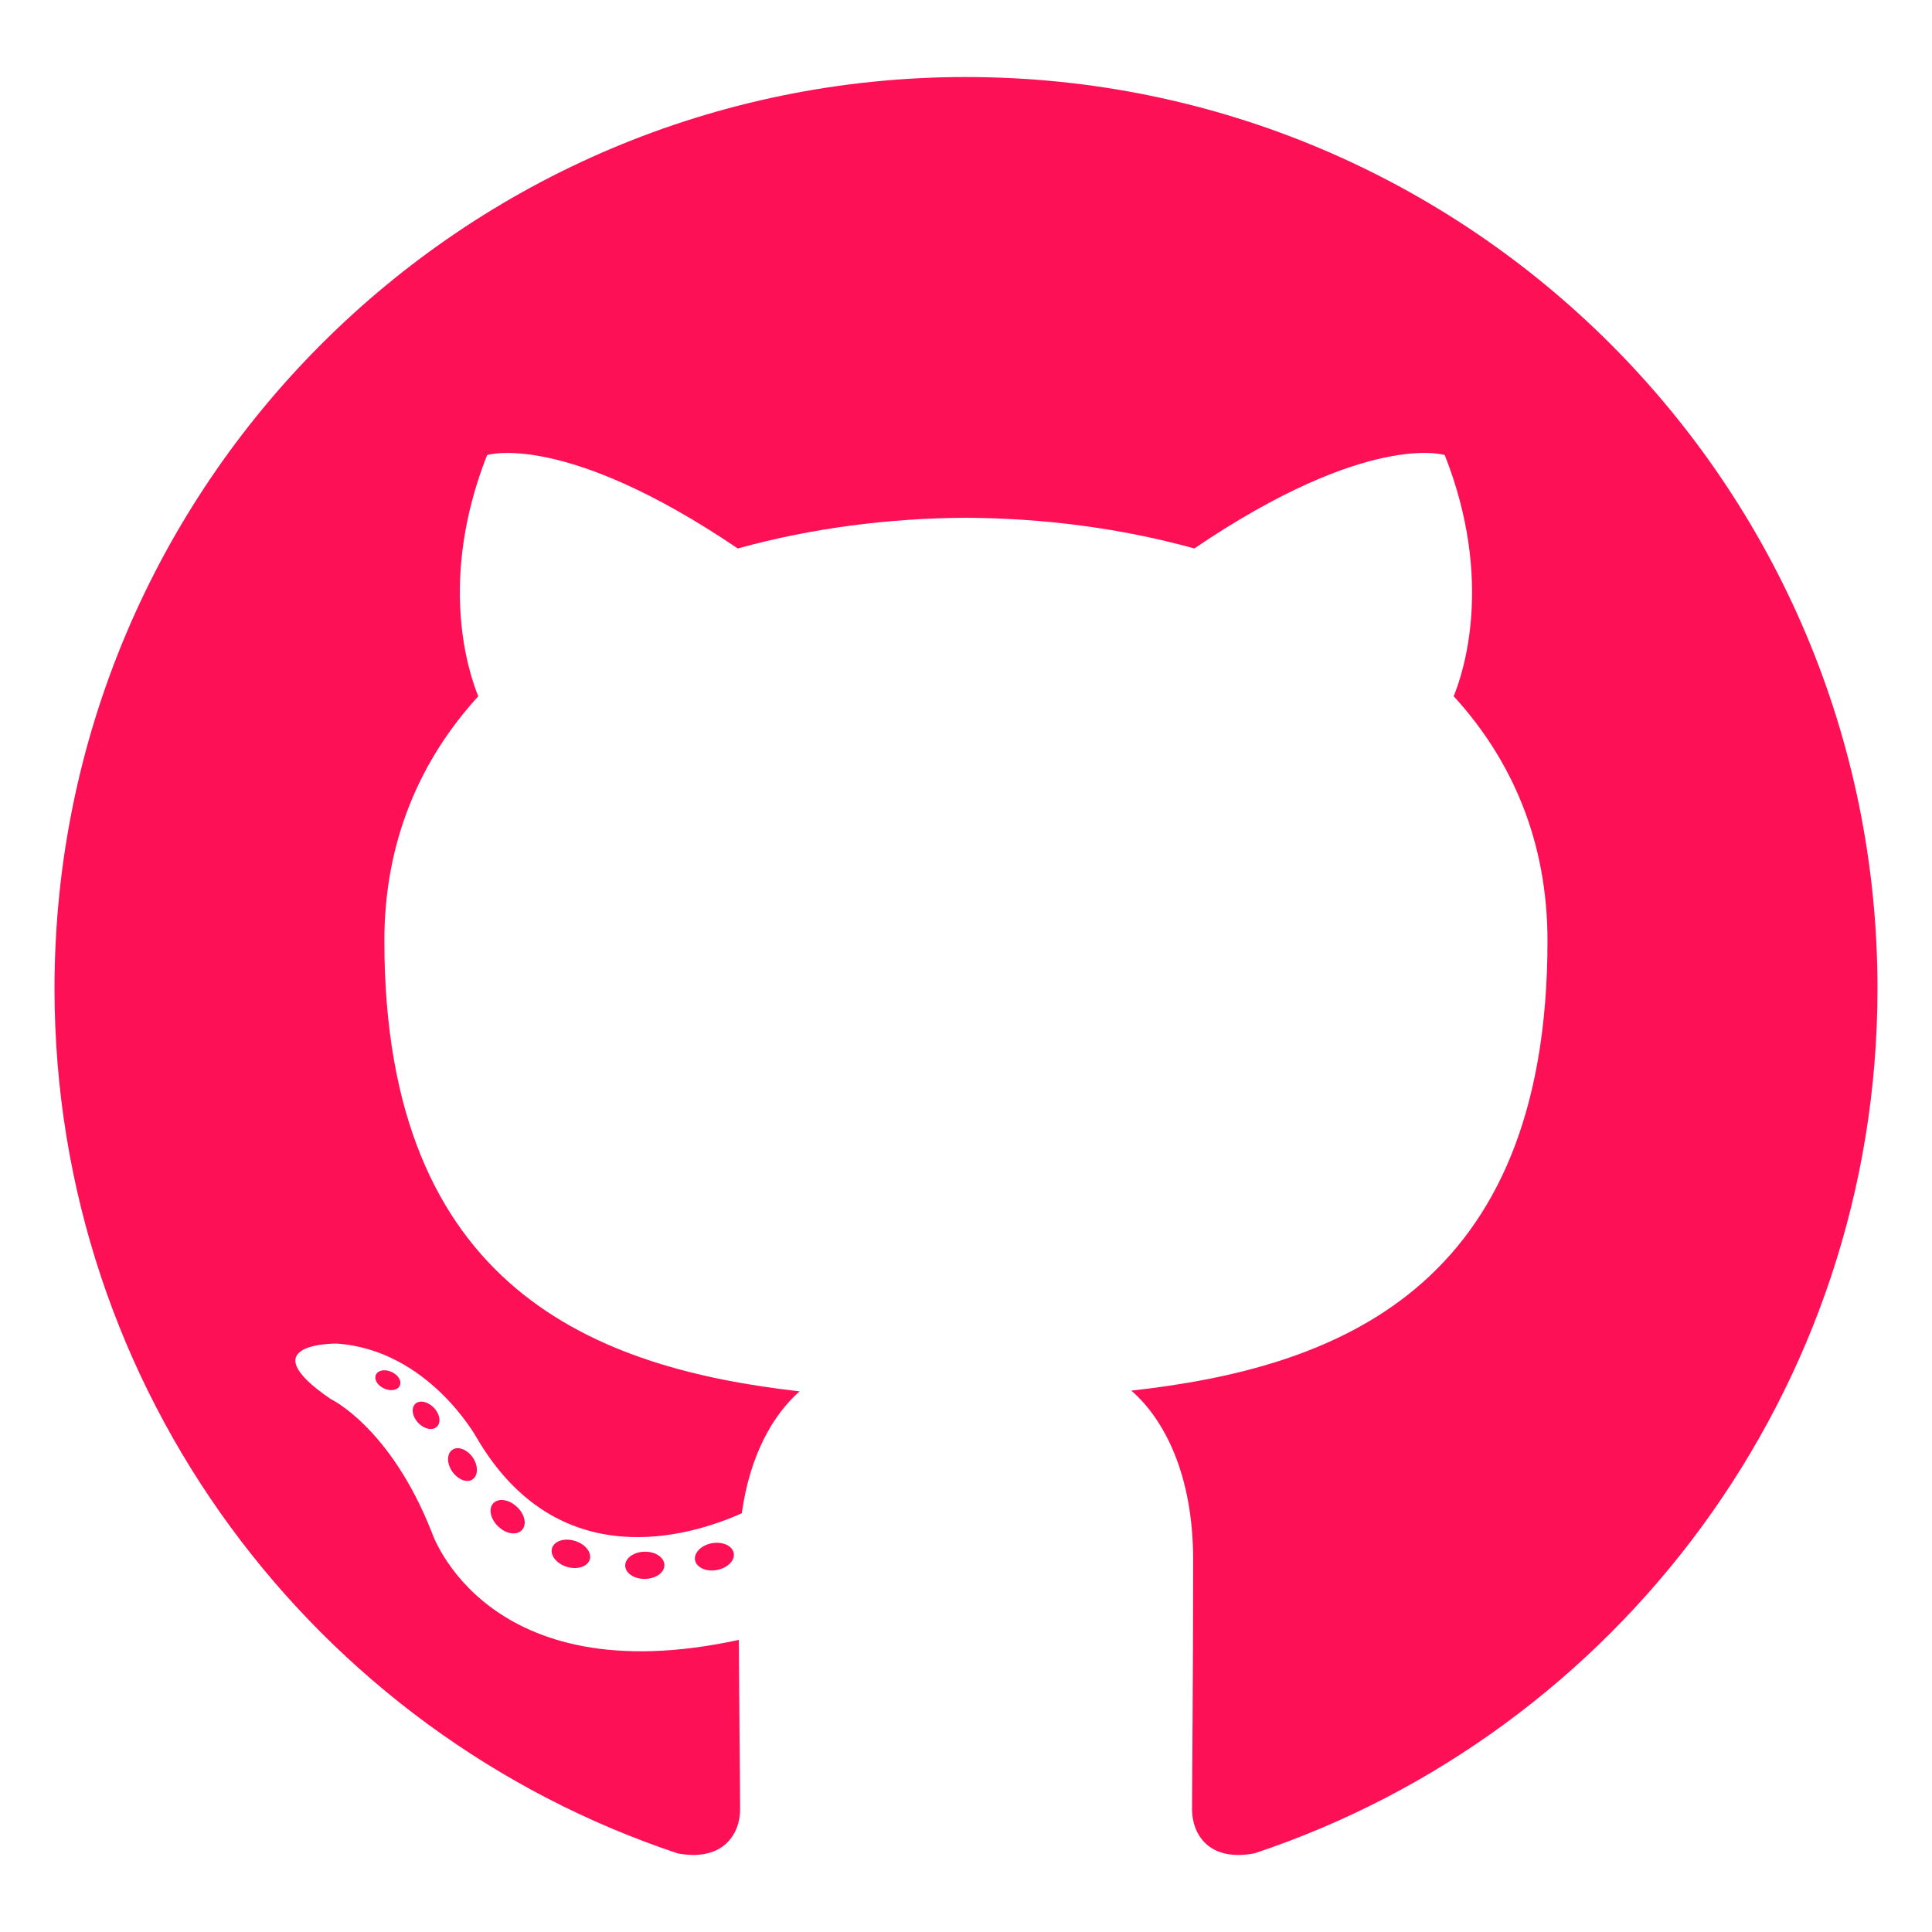
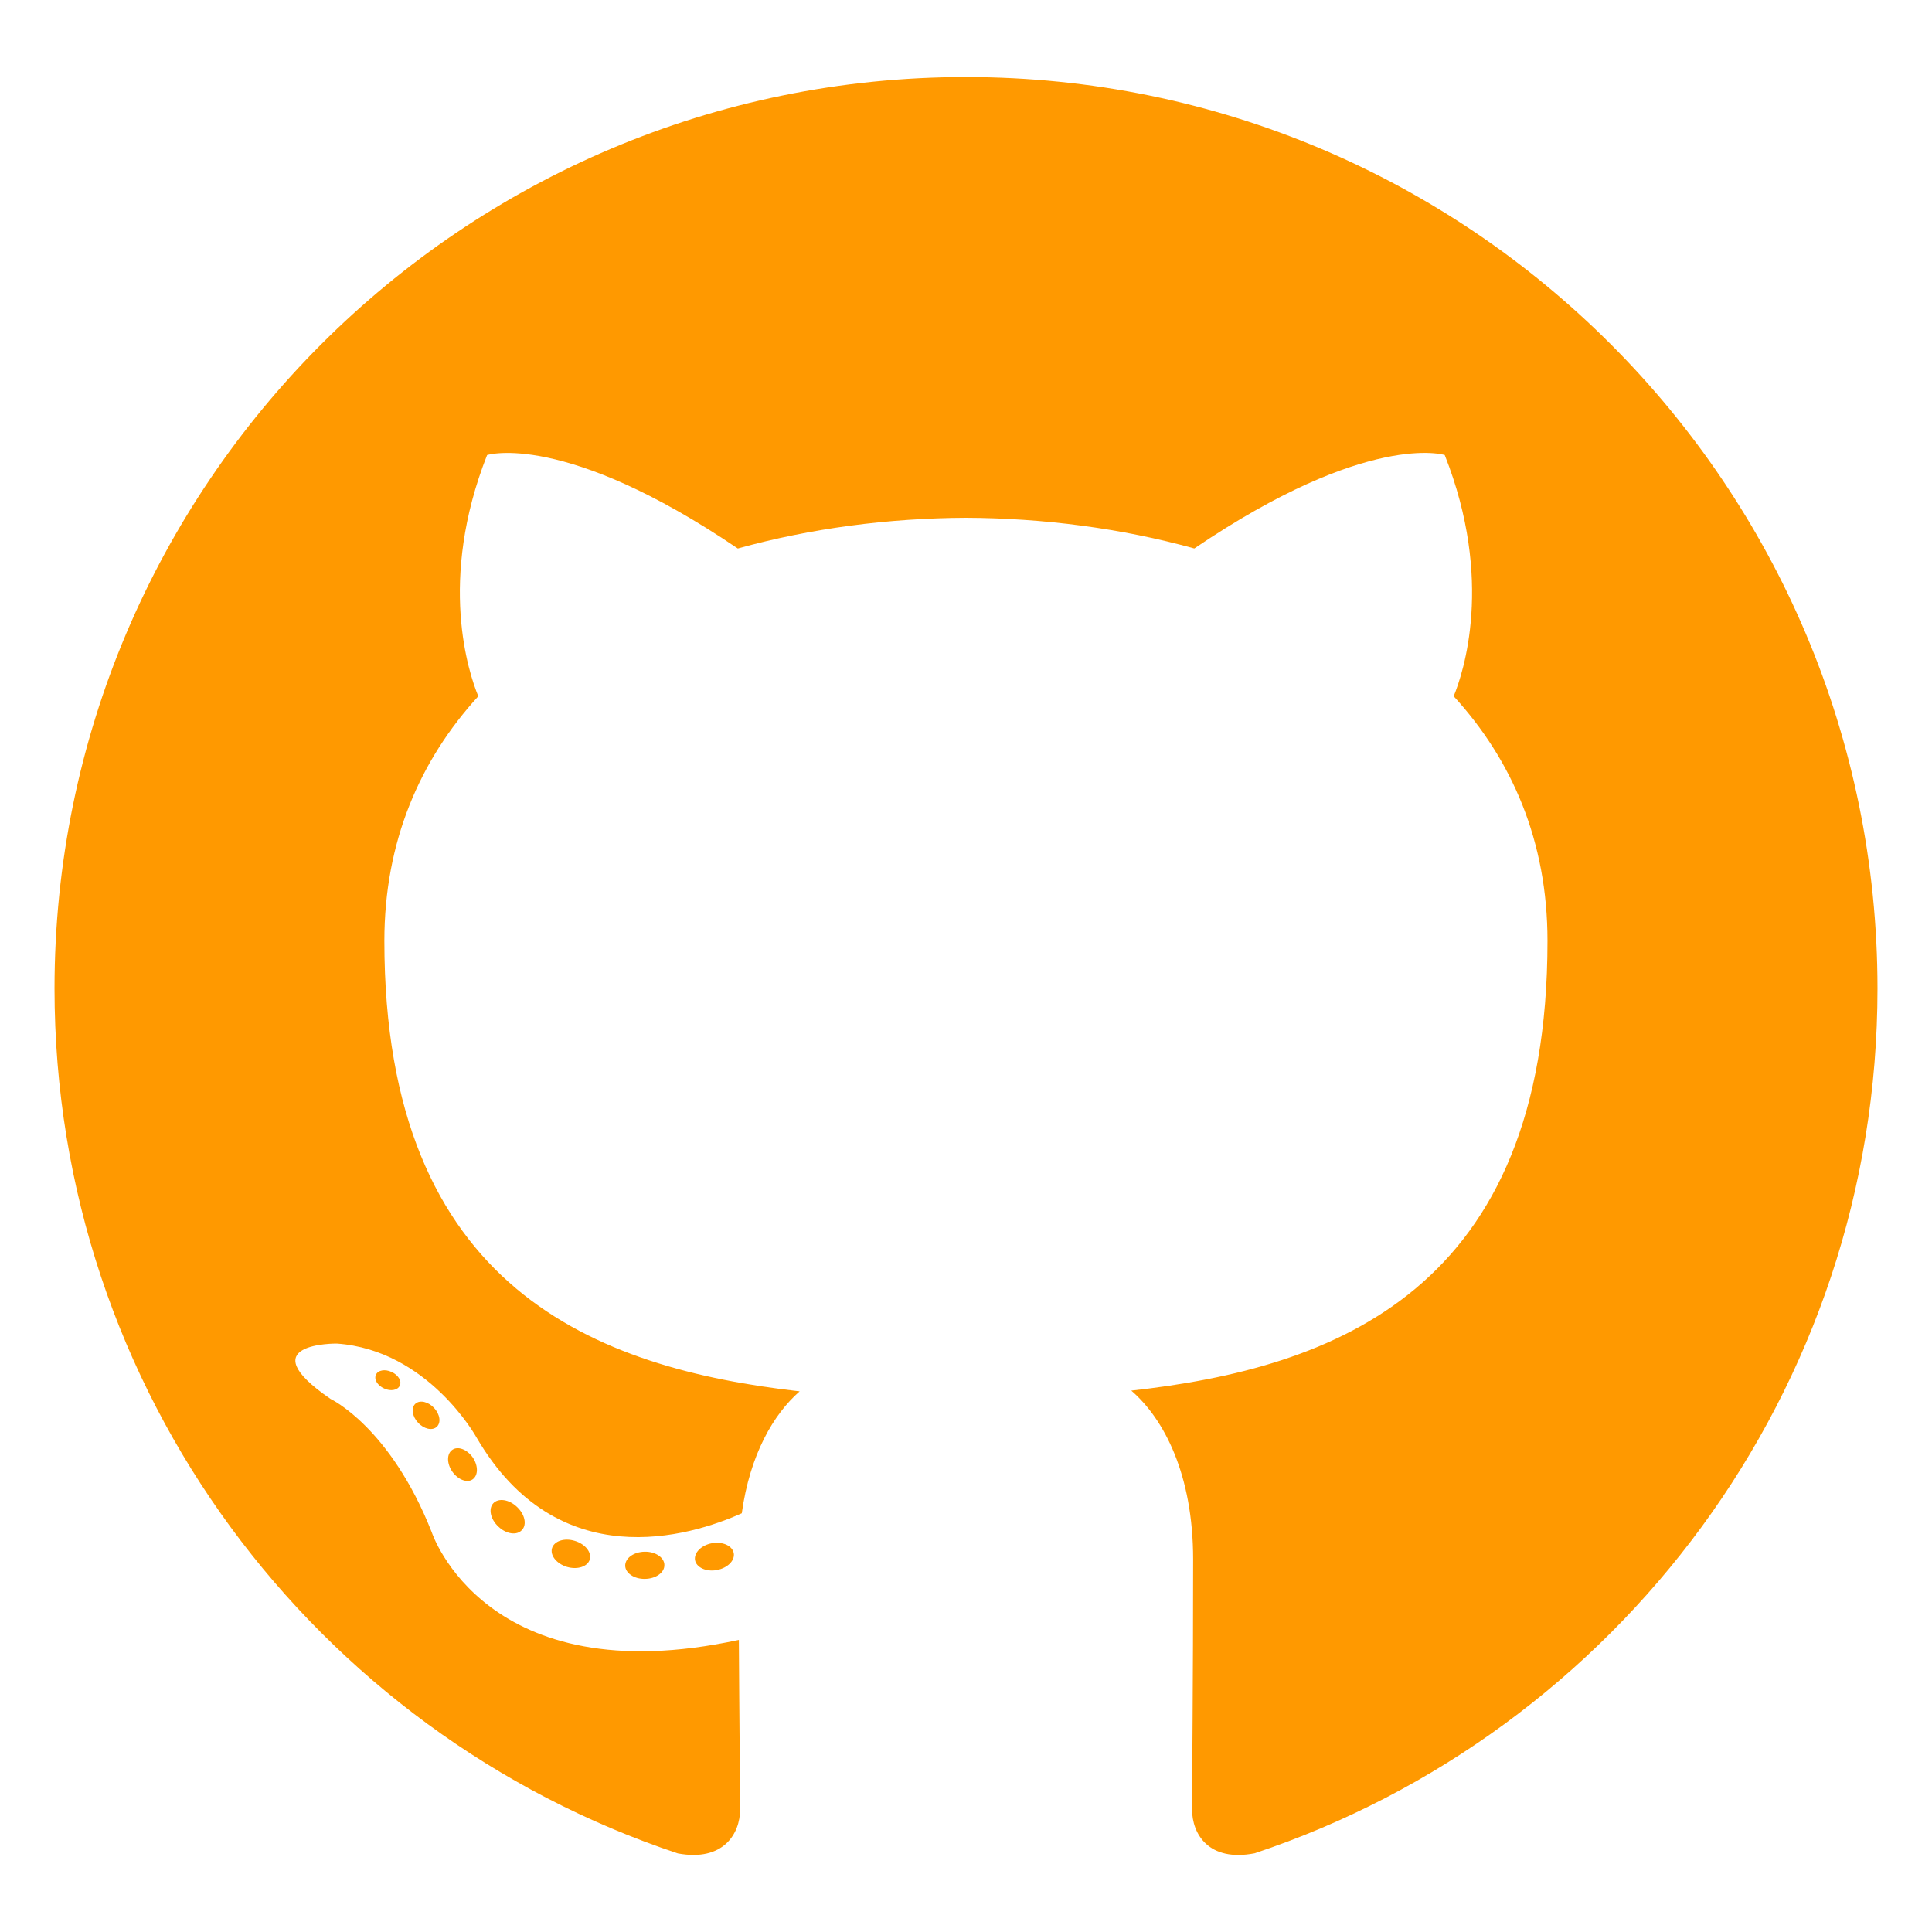
<svg xmlns="http://www.w3.org/2000/svg" viewBox="0 0 128 128">
-   <g fill="#fd1056">
+   <g fill="#ff9900">
    <path fill-rule="evenodd" clip-rule="evenodd" d="M64 5.103c-33.347 0-60.388 27.035-60.388 60.388 0 26.682 17.303 49.317 41.297 57.303 3.017.56 4.125-1.31 4.125-2.905 0-1.44-.056-6.197-.082-11.243-16.8 3.653-20.345-7.125-20.345-7.125-2.747-6.98-6.705-8.836-6.705-8.836-5.48-3.748.413-3.67.413-3.67 6.063.425 9.257 6.223 9.257 6.223 5.386 9.23 14.127 6.562 17.573 5.02.542-3.903 2.107-6.568 3.834-8.076-13.413-1.525-27.514-6.704-27.514-29.843 0-6.593 2.36-11.98 6.223-16.21-.628-1.52-2.695-7.662.584-15.98 0 0 5.07-1.623 16.61 6.19C53.7 35 58.867 34.327 64 34.304c5.13.023 10.3.694 15.127 2.033 11.526-7.813 16.59-6.19 16.59-6.19 3.287 8.317 1.22 14.46.593 15.98 3.872 4.23 6.215 9.617 6.215 16.21 0 23.194-14.127 28.3-27.574 29.796 2.167 1.874 4.097 5.55 4.097 11.183 0 8.08-.07 14.583-.07 16.572 0 1.607 1.088 3.49 4.148 2.897 23.98-7.994 41.263-30.622 41.263-57.294C124.388 32.14 97.35 5.104 64 5.104z" />
    <path d="M26.484 91.806c-.133.3-.605.39-1.035.185-.44-.196-.685-.605-.543-.906.13-.31.603-.395 1.04-.188.44.197.69.61.537.91zm2.446 2.729c-.287.267-.85.143-1.232-.28-.396-.42-.47-.983-.177-1.254.298-.266.844-.14 1.24.28.394.426.472.984.17 1.255zM31.312 98.012c-.37.258-.976.017-1.35-.52-.37-.538-.37-1.183.01-1.44.373-.258.97-.025 1.35.507.368.545.368 1.19-.01 1.452zm3.261 3.361c-.33.365-1.036.267-1.552-.23-.527-.487-.674-1.18-.343-1.544.336-.366 1.045-.264 1.564.23.527.486.686 1.18.333 1.543zm4.5 1.951c-.147.473-.825.688-1.51.486-.683-.207-1.13-.76-.99-1.238.14-.477.823-.7 1.512-.485.683.206 1.13.756.988 1.237zm4.943.361c.017.498-.563.91-1.28.92-.723.017-1.308-.387-1.315-.877 0-.503.568-.91 1.29-.924.717-.013 1.306.387 1.306.88zm4.598-.782c.086.485-.413.984-1.126 1.117-.7.13-1.35-.172-1.44-.653-.086-.498.422-.997 1.122-1.126.714-.123 1.354.17 1.444.663zm0 0" />
  </g>
</svg>
